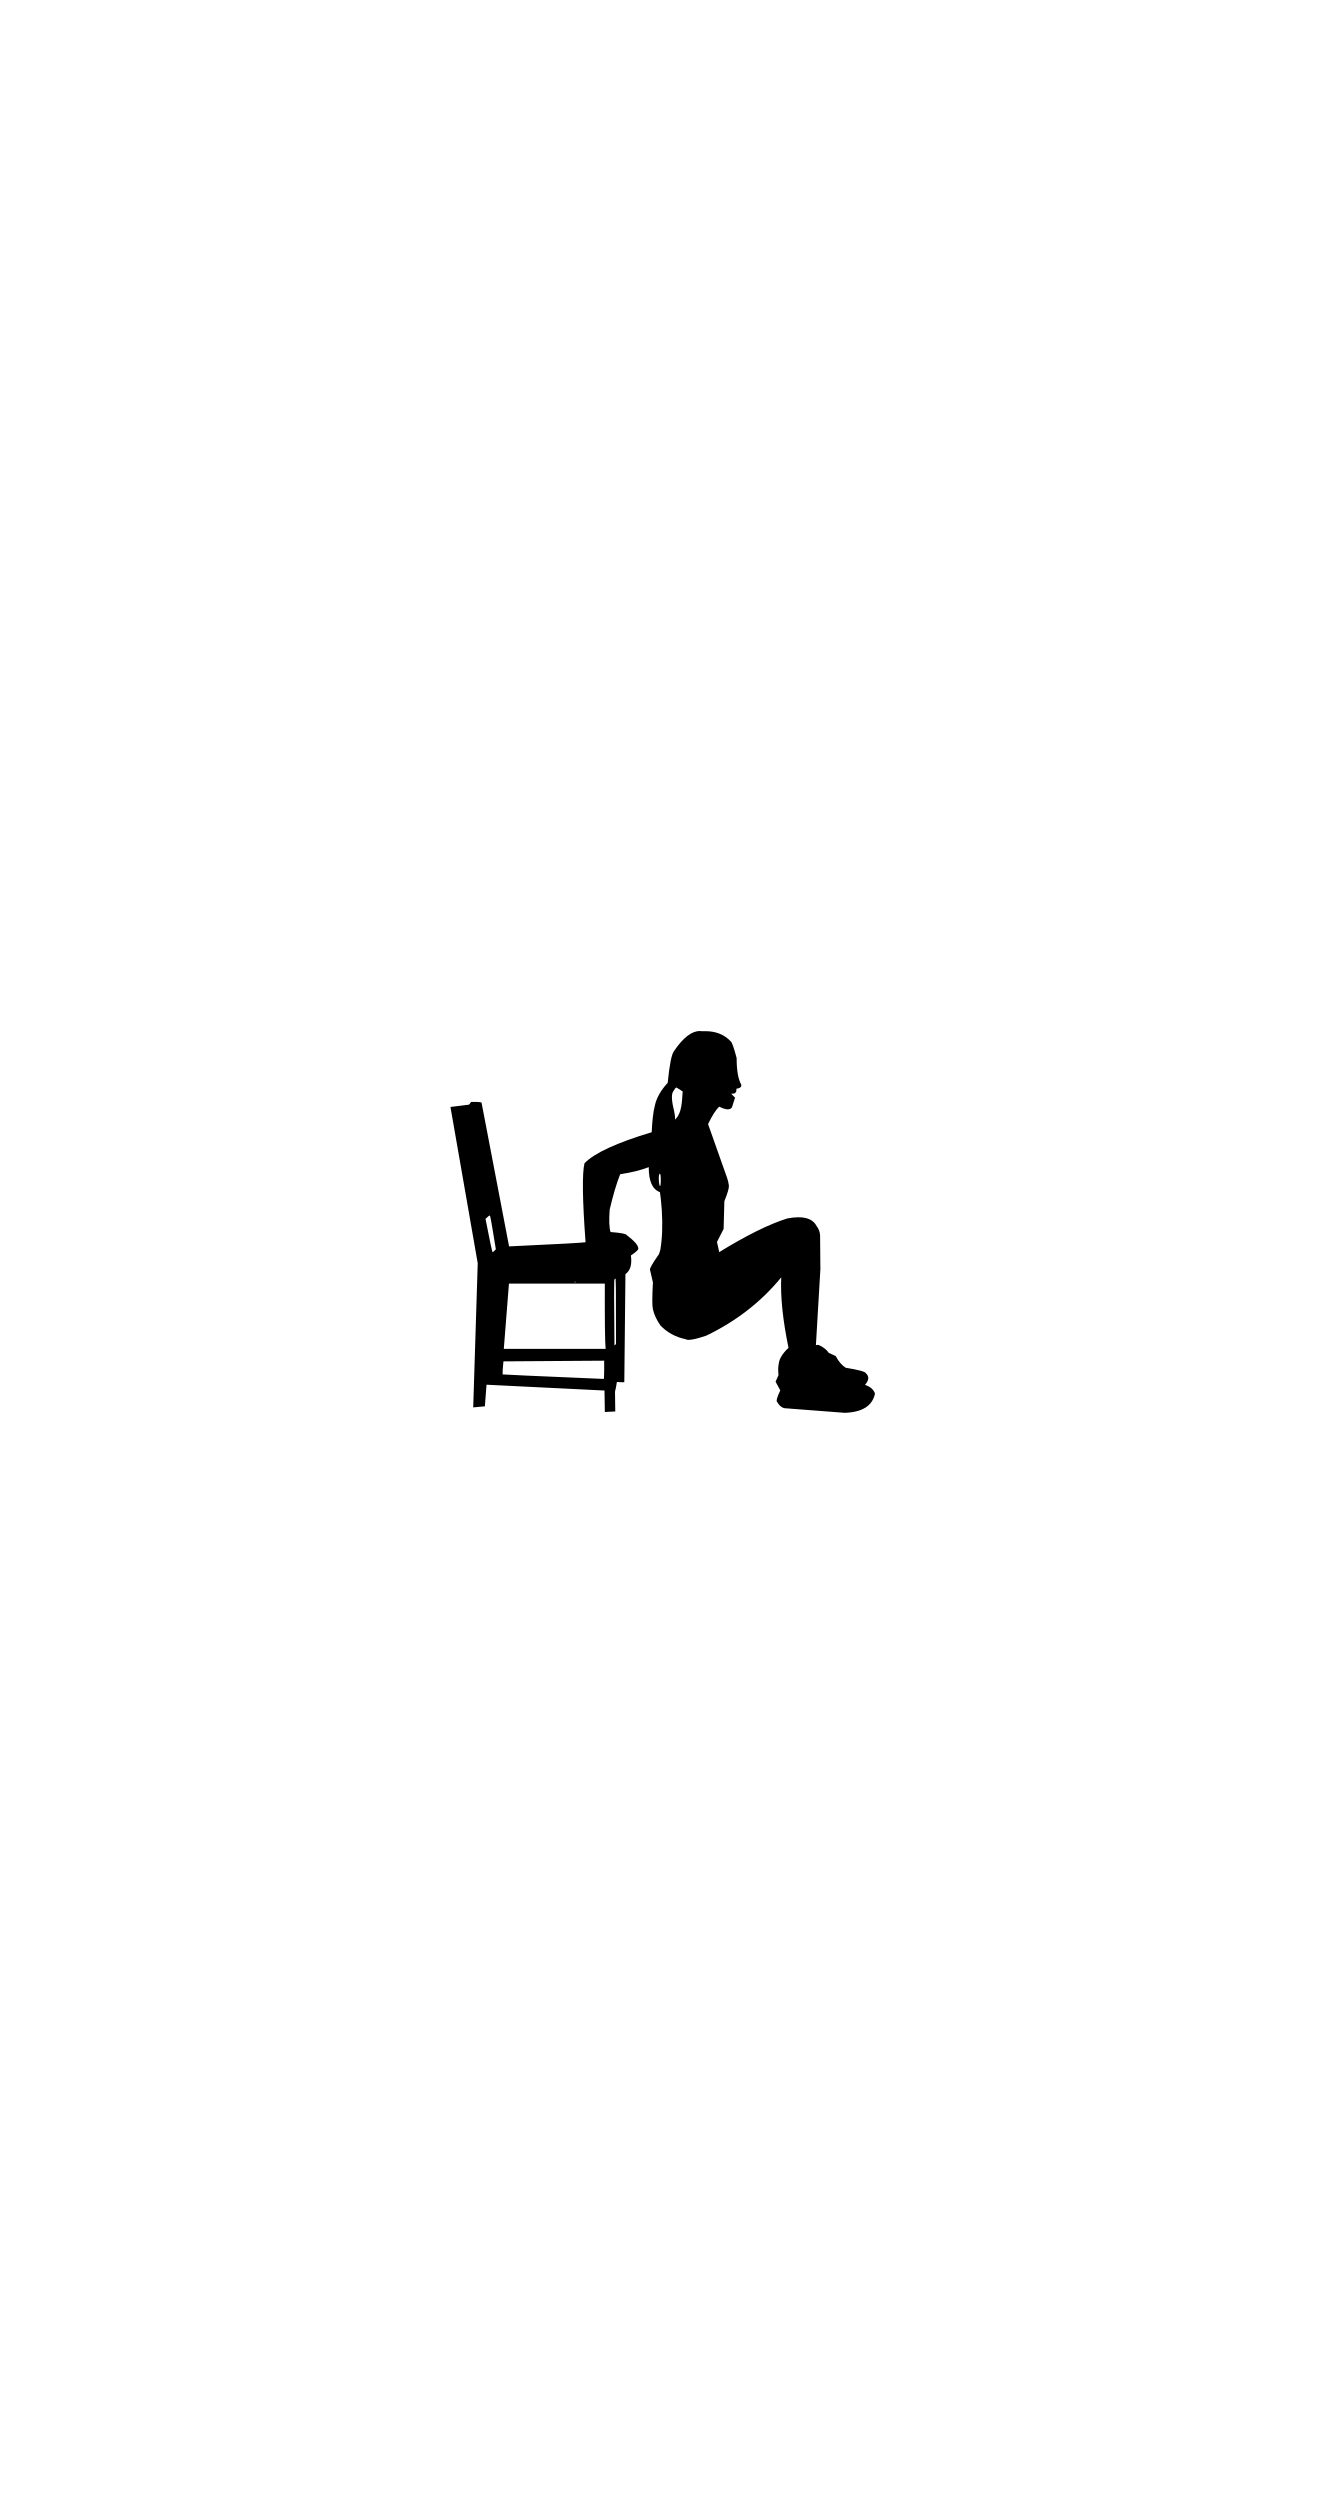
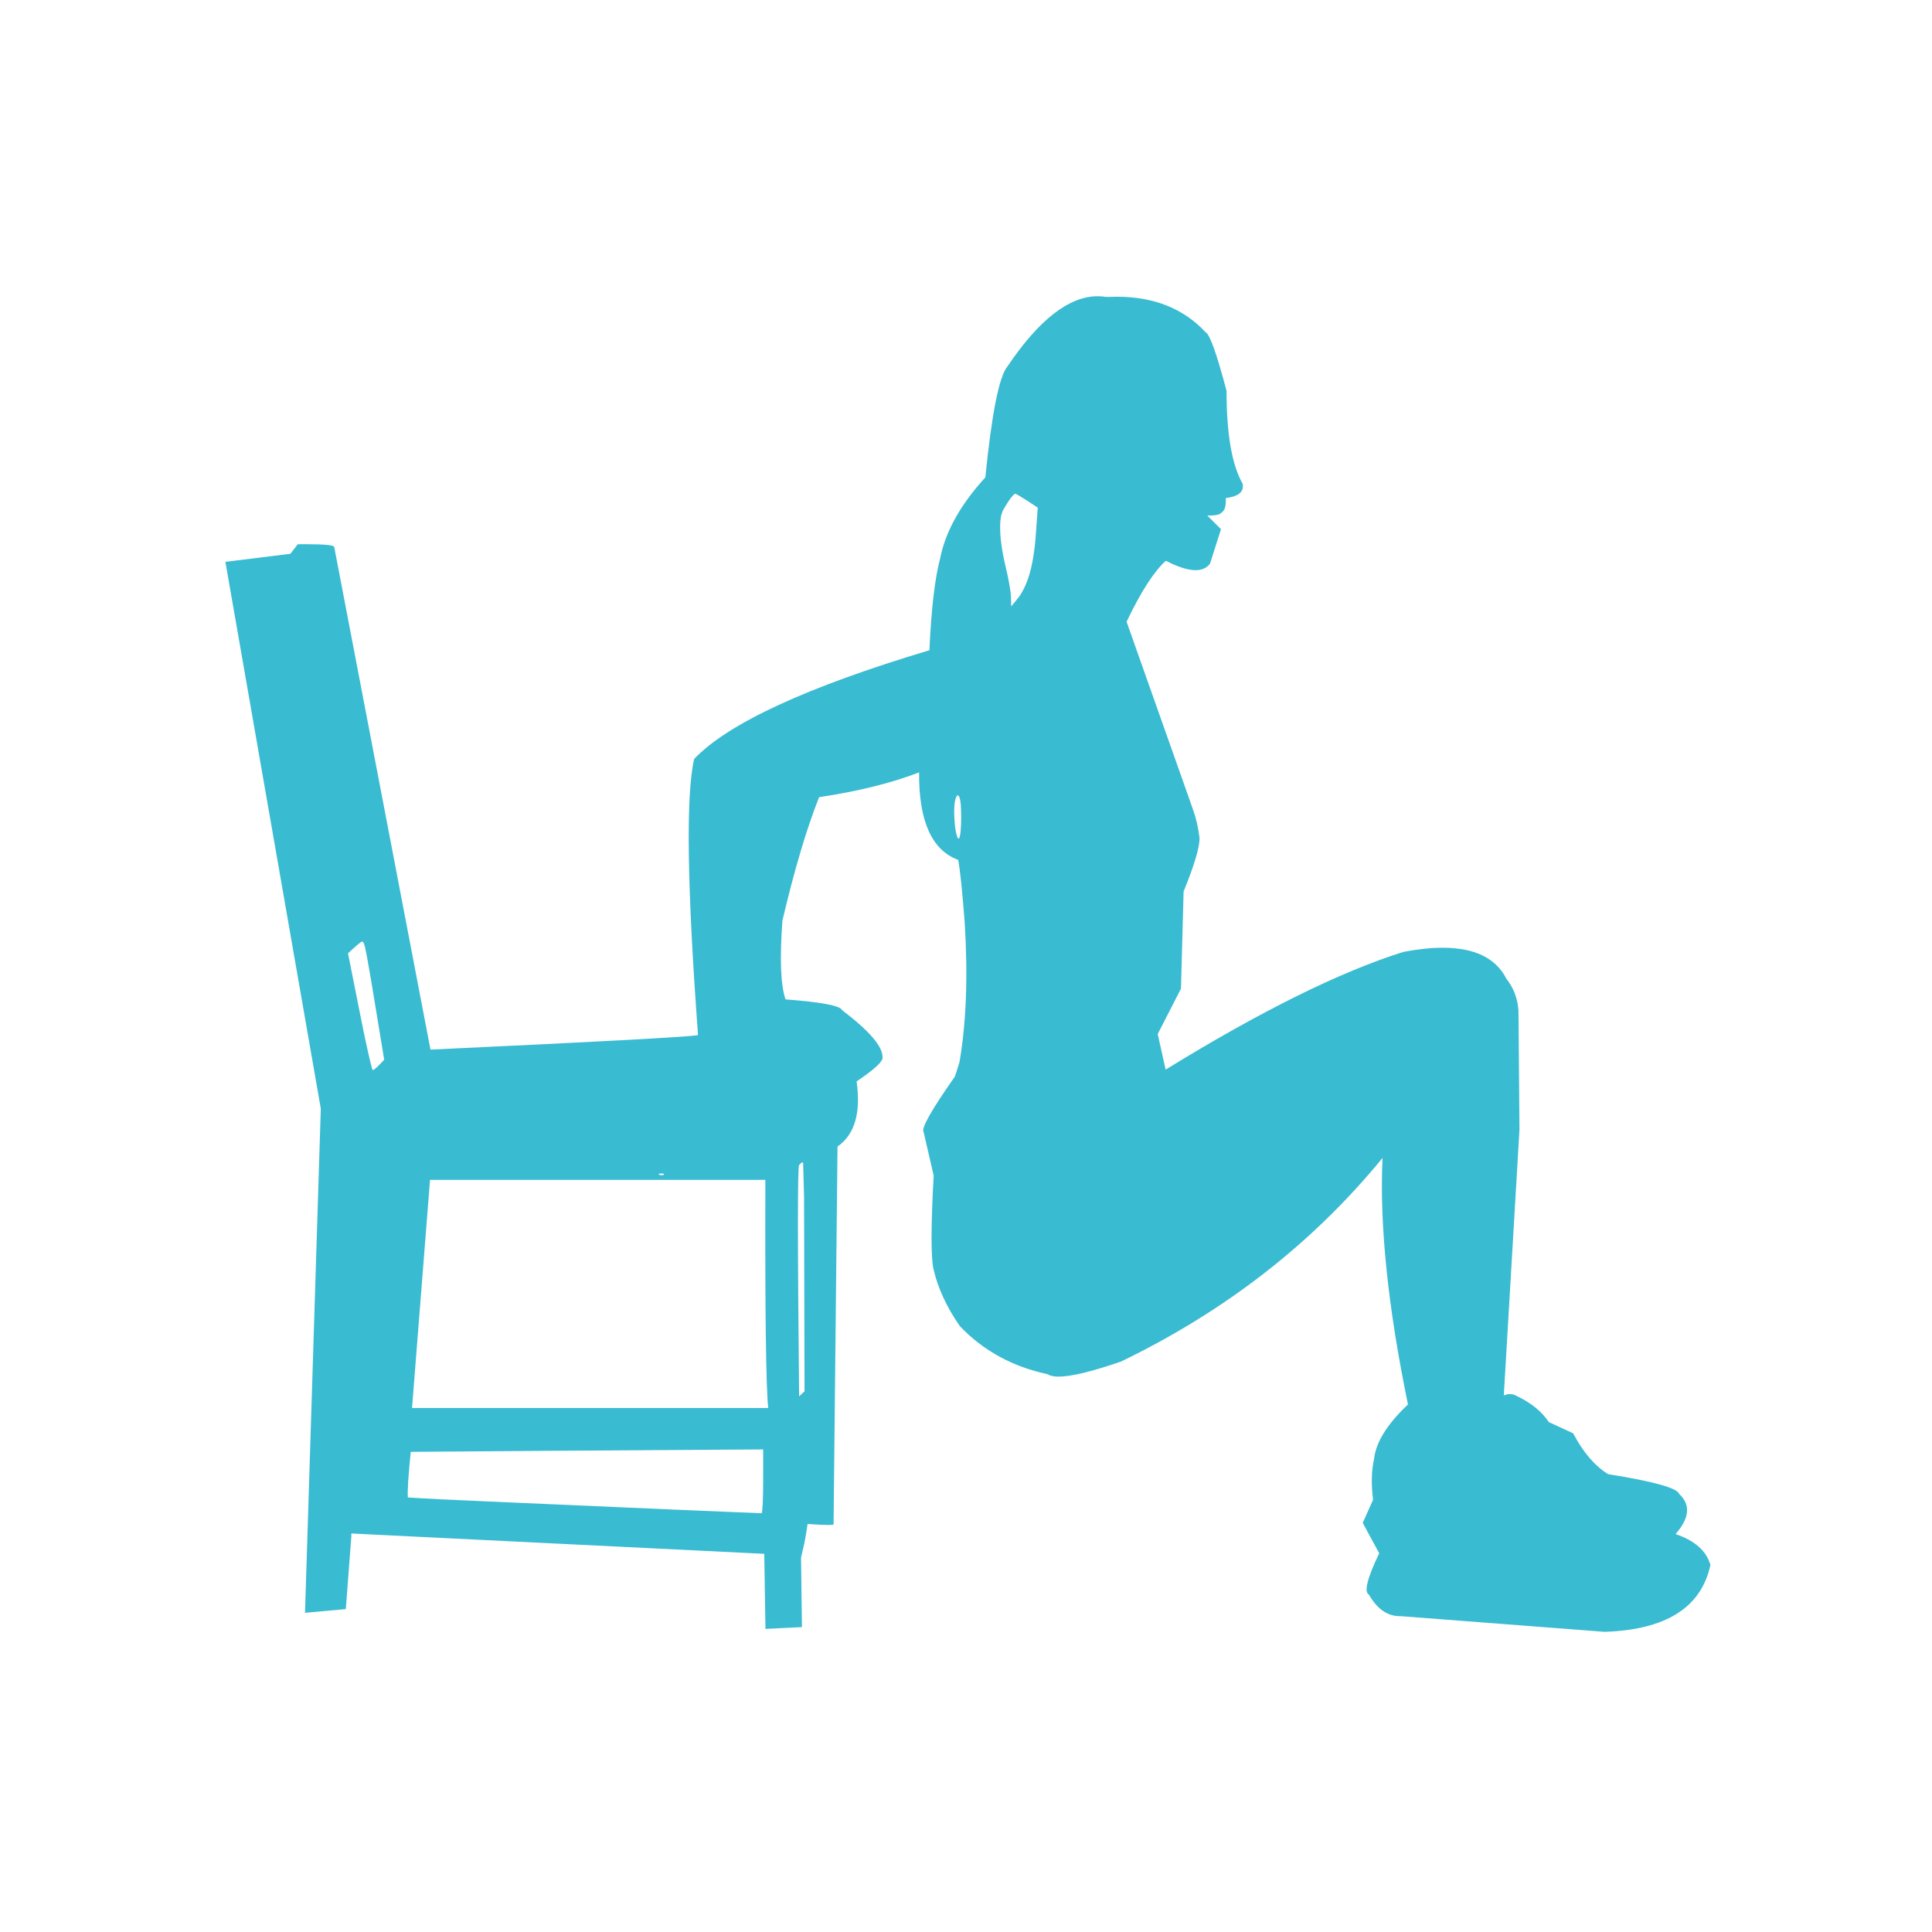
- <svg xmlns="http://www.w3.org/2000/svg" version="1.1" width="720px" height="1358px" viewBox="0 0 720 1358">
-   <g id="layer1">
-     <g style="fill:rgb(0,0,0); fill-opacity:1.0; stroke-linejoin: miter">
-       <path d="M367.331,590.708L367.372,590.718Q368.284,591.181,370.83,592.889L370.486,597.665L370.357,598.936Q370.077,601.366,369.57,603.131Q369.063,604.896,368.283,606.169Q368.25,606.385,366.709,608.214L366.667,606.636Q366.634,606.132,366.499,605.291Q366.364,604.45,366.158,603.456Q365.435,600.315,365.438,600.174Q365.274,599.296,365.169,598.484Q364.958,596.854,364.991,595.592Q365.008,594.965,365.088,594.456Q365.119,594.063,365.411,593.336Q366.687,591.061,367.331,590.708 Z M358.409,637.559Q358.411,637.559,358.413,637.559L358.463,637.57Q358.465,637.569,358.468,637.569Q358.499,637.569,358.606,637.728Q358.651,637.813,358.691,637.937Q358.773,638.187,358.829,638.592Q358.857,638.795,358.876,639.034L358.909,639.695Q358.936,640.354,358.937,640.973Q358.938,641.592,358.916,642.136Q358.895,642.679,358.853,643.112L358.806,643.509L358.75,643.833L358.686,644.075L358.614,644.227L358.518,644.277Q358.516,644.283,358.51,644.283Q358.479,644.283,358.352,644.063L358.245,643.767L358.148,643.375L358.063,642.905L357.99,642.376L357.931,641.806L357.888,641.212L357.862,640.612L357.854,640.026L357.867,639.47L357.9,638.963L357.957,638.524Q358.166,637.559,358.409,637.559 Z M265.906,660.262Q265.93,660.262,265.933,660.284L265.966,660.287Q265.968,660.287,265.969,660.287Q266.119,660.287,266.299,660.857Q266.436,661.367,266.717,662.885Q266.999,664.402,267.361,666.561L269.344,678.607Q268.038,680.053,267.573,680.242Q267.384,680.007,266.468,675.731Q266.468,675.732,266.467,675.732Q266.43,675.732,263.725,662.09Q265.686,660.262,265.906,660.262 Z M312.463,696.275L312.531,696.277Q312.66,696.285,312.732,696.315L312.764,696.331Q312.792,696.347,312.802,696.367Q312.812,696.387,312.803,696.409Q312.766,696.472,312.658,696.514Q312.554,696.548,312.436,696.548Q312.421,696.548,312.407,696.548Q312.328,696.545,312.247,696.528Q312.155,696.505,312.118,696.486L312.057,696.461L312.012,696.436L311.982,696.411L311.966,696.388L311.965,696.366L311.977,696.346L312.003,696.328L312.042,696.312L312.094,696.3L312.158,696.29L312.234,696.284L312.322,696.282Q312.397,696.275,312.462,696.275 Z M334.296,694.552Q334.405,694.552,334.398,694.767L334.544,699.845L334.614,730.098L333.775,730.885L333.775,730.885Q333.402,695.106,333.777,694.954Q334.146,694.552,334.296,694.552 Z M302.514,697.27L328.533,697.27Q328.447,727.698,328.975,732.688L273.669,732.688L276.461,697.27L302.514,697.27 Z M328.192,739.124L328.192,744.096Q328.175,748.609,327.954,749.034Q322.855,748.857,285.609,747.21Q276.904,746.837,273.022,746.582Q272.897,745.165,273.464,739.499Q291.616,739.346,328.192,739.124 Z M380.124,560.058Q373.47,560.058,366.101,570.986Q364.169,573.378,362.69,588.189Q356.947,594.473,355.697,600.658Q354.434,605.394,354.006,615.025Q325.423,623.599,317.482,631.9Q315.52,640.213,318.077,674.793Q315.544,675.228,276.531,677.042L261.598,599.05Q261.749,598.56,257.163,598.56Q256.58,598.56,255.922,598.568L254.781,600.049L244.687,601.301L259.502,686.202L257.05,764.496L263.384,763.917L264.259,752.428Q264.074,752.176,264.528,752.176Q264.698,752.176,264.958,752.211L328.362,755.335L328.547,766.992L334.213,766.713Q334.137,761.088,334.07,755.904L334.067,755.904Q334.089,755.822,334.111,755.74L334.581,753.719Q334.824,752.546,335.061,750.859Q335.077,750.779,335.093,750.7L335.096,750.7Q337.312,750.855,338.312,750.855Q339.046,750.855,339.124,750.771L339.737,692.093Q343.738,689.309,342.7,681.979Q346.87,679.175,346.728,678.243Q346.806,675.747,340.434,670.903Q340.031,669.88,331.666,669.242Q330.523,665.932,331.182,657.008Q333.965,645.172,336.876,637.843Q345.95,636.481,352.402,633.996L352.406,633.996Q352.318,645.329,358.479,647.581Q358.943,650.138,359.486,657.316Q360.263,669.78,358.67,679.013L357.969,681.215Q352.474,689.045,353.103,689.82L354.666,696.593Q354.021,708.435,354.645,711.133Q355.645,715.525,358.737,719.985Q364.199,725.706,372.362,727.443Q372.9,727.82,374.064,727.82Q376.972,727.82,383.788,725.465Q408.143,713.679,424.361,693.87L424.365,693.87Q423.642,709.449,428.316,732.143Q423.447,736.744,423.046,740.654Q422.446,743.295,422.897,746.94L421.292,750.532L423.85,755.25Q421.054,761.073,422.257,761.668Q424.153,765.021,427.087,765.021Q427.16,765.021,427.233,765.019L458.862,767.446Q473.156,766.966,475.28,757.067Q474.35,753.783,469.864,752.27Q473.146,748.536,470.417,746.025Q469.957,744.648,459.402,742.966Q456.301,741.058,453.964,736.621L450.185,734.878Q448.584,732.443,445.211,730.826Q444.687,730.534,444.142,730.534Q443.678,730.534,443.198,730.746L445.629,689.462L445.477,671.055Q445.304,668.195,443.586,666.016Q441.128,661.221,433.716,661.221Q430.996,661.221,427.609,661.867Q412.871,666.498,390.686,680.146L389.458,674.623L393.068,667.573L393.477,652.486Q396.003,646.283,395.946,644.153Q395.664,641.761,394.903,639.665L384.622,610.598Q387.951,603.625,390.718,601.131Q393.542,602.593,395.327,602.593Q396.814,602.593,397.579,601.578L399.282,596.227L397.155,594.115L397.159,594.115Q397.213,594.116,397.265,594.116Q399.039,594.116,399.34,593.667Q400.137,593.187,400.02,591.398Q402.996,591.035,402.65,589.187Q400.141,584.789,400.144,574.75Q397.863,566.105,396.901,565.658Q391.77,560.133,383.113,560.133Q382.535,560.133,381.941,560.158L381.421,560.163Q380.776,560.058,380.124,560.058 Z" />
-     </g>
-   </g>
+ <svg xmlns="http://www.w3.org/2000/svg" width="300" height="300" viewBox="0 0 300 300" fill="none">
+   <path d="M157.643 76.65L157.685 76.66C158.293 76.969 159.445 77.693 161.142 78.831L160.799 83.607L160.669 84.878C160.482 86.498 160.22 87.897 159.882 89.074C159.544 90.25 159.115 91.263 158.596 92.112C158.573 92.256 158.049 92.937 157.021 94.156L156.98 92.578C156.958 92.243 156.902 91.794 156.812 91.234C156.722 90.673 156.608 90.061 156.47 89.399C155.988 87.305 155.749 86.21 155.751 86.116C155.641 85.531 155.552 84.968 155.481 84.427C155.341 83.34 155.282 82.376 155.304 81.534C155.315 81.117 155.347 80.738 155.4 80.398C155.421 80.136 155.529 79.763 155.723 79.278C156.574 77.762 157.214 76.886 157.643 76.65ZM148.721 123.501C148.723 123.501 148.724 123.501 148.726 123.502L148.776 123.512C148.777 123.511 148.779 123.511 148.781 123.511C148.801 123.511 148.847 123.564 148.918 123.671C148.948 123.727 148.977 123.797 149.004 123.88C149.058 124.046 149.104 124.264 149.142 124.534C149.16 124.669 149.176 124.817 149.189 124.977L149.222 125.637C149.239 126.077 149.248 126.503 149.249 126.915C149.25 127.328 149.243 127.715 149.229 128.078C149.214 128.44 149.193 128.766 149.165 129.055L149.118 129.451L149.063 129.775L148.999 130.017L148.927 130.169L148.831 130.22C148.829 130.224 148.826 130.226 148.823 130.226C148.802 130.226 148.749 130.152 148.665 130.005L148.558 129.709L148.461 129.317L148.375 128.848L148.302 128.319L148.244 127.748L148.201 127.154L148.175 126.555L148.167 125.968L148.179 125.412L148.213 124.906L148.269 124.466C148.409 123.823 148.56 123.501 148.721 123.501ZM56.218 146.204C56.234 146.204 56.243 146.212 56.246 146.226L56.279 146.229C56.28 146.229 56.281 146.229 56.282 146.229C56.382 146.229 56.492 146.419 56.612 146.8C56.703 147.14 56.842 147.816 57.03 148.827C57.217 149.839 57.432 151.064 57.673 152.503L59.656 164.55C58.786 165.514 58.196 166.059 57.886 166.184C57.759 166.028 57.391 164.524 56.781 161.674C56.78 161.674 56.78 161.675 56.78 161.675C56.755 161.675 55.841 157.127 54.037 148.033C55.345 146.814 56.072 146.204 56.218 146.204ZM102.776 182.218L102.843 182.22C102.93 182.225 102.997 182.237 103.045 182.258L103.077 182.273C103.095 182.284 103.107 182.296 103.114 182.31C103.121 182.323 103.121 182.336 103.115 182.351C103.091 182.393 103.043 182.429 102.971 182.456C102.902 182.479 102.827 182.491 102.748 182.491C102.739 182.491 102.729 182.49 102.72 182.49C102.667 182.488 102.613 182.482 102.56 182.47C102.498 182.455 102.455 182.441 102.43 182.429L102.37 182.403L102.325 182.378L102.295 182.354L102.279 182.33L102.277 182.309L102.29 182.288L102.316 182.27L102.355 182.255L102.406 182.242L102.47 182.233L102.547 182.227L102.635 182.224C102.684 182.22 102.731 182.218 102.774 182.218H102.776ZM124.608 180.494C124.681 180.494 124.715 180.566 124.71 180.71L124.856 185.787L124.927 216.041L124.087 216.827C123.839 192.974 123.84 180.997 124.09 180.896C124.336 180.628 124.508 180.494 124.608 180.494ZM92.827 183.212L118.845 183.212C118.788 203.498 118.936 215.304 119.288 218.63L63.981 218.63L66.774 183.212L92.827 183.212ZM118.505 225.066V230.039C118.493 233.047 118.414 234.693 118.266 234.977C114.867 234.858 100.752 234.25 75.921 233.152C70.118 232.904 65.923 232.695 63.334 232.525C63.251 231.58 63.399 229.219 63.777 225.441C75.878 225.339 94.121 225.214 118.505 225.066ZM170.437 46C166.001 46 161.326 49.643 156.414 56.929C155.126 58.523 153.989 64.257 153.003 74.132C149.174 78.321 146.843 82.477 146.01 86.6C145.168 89.758 144.604 94.547 144.319 100.968C125.263 106.683 113.088 112.308 107.794 117.842C106.487 123.384 106.685 137.682 108.39 160.735C106.701 161.025 92.853 161.775 66.844 162.984L51.91 84.993C52.011 84.666 50.533 84.502 47.475 84.502C47.087 84.502 46.673 84.505 46.235 84.51L45.093 85.992L35 87.243L49.814 172.144L47.362 250.438L53.697 249.859L54.571 238.37C54.448 238.202 54.538 238.118 54.84 238.118C54.954 238.118 55.097 238.13 55.271 238.154L118.675 241.277L118.859 252.935L124.526 252.655C124.475 248.905 124.427 245.302 124.383 241.846H124.379C124.394 241.792 124.409 241.737 124.423 241.683L124.894 239.662C125.055 238.88 125.215 237.926 125.374 236.802C125.384 236.748 125.395 236.695 125.405 236.642H125.409C126.886 236.746 127.958 236.797 128.624 236.797C129.114 236.797 129.385 236.769 129.436 236.714L130.049 178.036C132.717 176.18 133.705 172.808 133.012 167.921C135.792 166.052 137.135 164.807 137.04 164.186C137.092 162.521 134.994 160.075 130.747 156.845C130.478 156.163 127.555 155.609 121.978 155.184C121.216 152.978 121.055 148.899 121.494 142.95C123.35 135.06 125.248 128.671 127.189 123.785C133.238 122.877 138.413 121.595 142.715 119.938H142.718C142.66 127.494 144.685 132.022 148.792 133.523C149.101 135.228 149.437 138.473 149.799 143.258C150.317 151.567 150.045 158.8 148.983 164.955L148.281 167.157C144.618 172.377 142.996 175.246 143.416 175.762L144.979 182.535C144.549 190.43 144.542 195.277 144.957 197.075C145.624 200.004 146.988 202.954 149.049 205.928C152.691 209.741 157.232 212.227 162.675 213.385C163.033 213.637 163.601 213.763 164.376 213.763C166.315 213.763 169.557 212.978 174.101 211.408C190.337 203.55 203.861 193.018 214.673 179.812H214.677C214.196 190.198 215.513 202.956 218.628 218.085C215.382 221.152 213.626 223.99 213.358 226.597C212.959 228.357 212.909 230.452 213.209 232.882L211.605 236.474L214.163 241.192C212.298 245.074 211.767 247.214 212.57 247.611C213.833 249.846 215.443 250.963 217.399 250.963C217.448 250.963 217.497 250.962 217.546 250.961L249.174 253.389C258.704 253.069 264.176 249.609 265.592 243.01C264.973 240.82 263.167 239.221 260.176 238.212C262.364 235.723 262.549 233.641 260.729 231.967C260.423 231.05 256.751 230.03 249.715 228.909C247.648 227.636 245.835 225.521 244.276 222.563L240.498 220.82C239.43 219.197 237.772 217.846 235.524 216.768C235.174 216.574 234.818 216.476 234.455 216.476C234.145 216.476 233.83 216.547 233.51 216.689L235.941 175.405L235.79 156.997C235.674 155.09 235.044 153.411 233.899 151.958C232.26 148.762 228.97 147.164 224.028 147.164C222.215 147.164 220.179 147.379 217.921 147.809C208.097 150.897 195.789 156.99 180.999 166.088L179.771 160.565L183.381 153.516L183.789 138.429C185.474 134.293 186.297 131.515 186.258 130.095C186.071 128.501 185.723 127.005 185.216 125.608L174.935 96.54C177.154 91.892 179.186 88.736 181.031 87.073C182.913 88.048 184.45 88.536 185.64 88.536C186.631 88.536 187.382 88.197 187.892 87.52L189.594 82.169L187.467 80.058H187.471C187.507 80.058 187.543 80.058 187.578 80.058C188.761 80.058 189.452 79.908 189.653 79.609C190.184 79.29 190.41 78.533 190.332 77.341C192.316 77.098 193.193 76.361 192.962 75.13C191.29 72.198 190.454 67.385 190.457 60.692C188.936 54.929 187.855 51.898 187.213 51.601C183.793 47.917 179.197 46.076 173.425 46.076C173.04 46.076 172.649 46.084 172.253 46.1L171.733 46.105C171.303 46.035 170.871 46 170.437 46Z" fill="#39BBD1" />
</svg>
